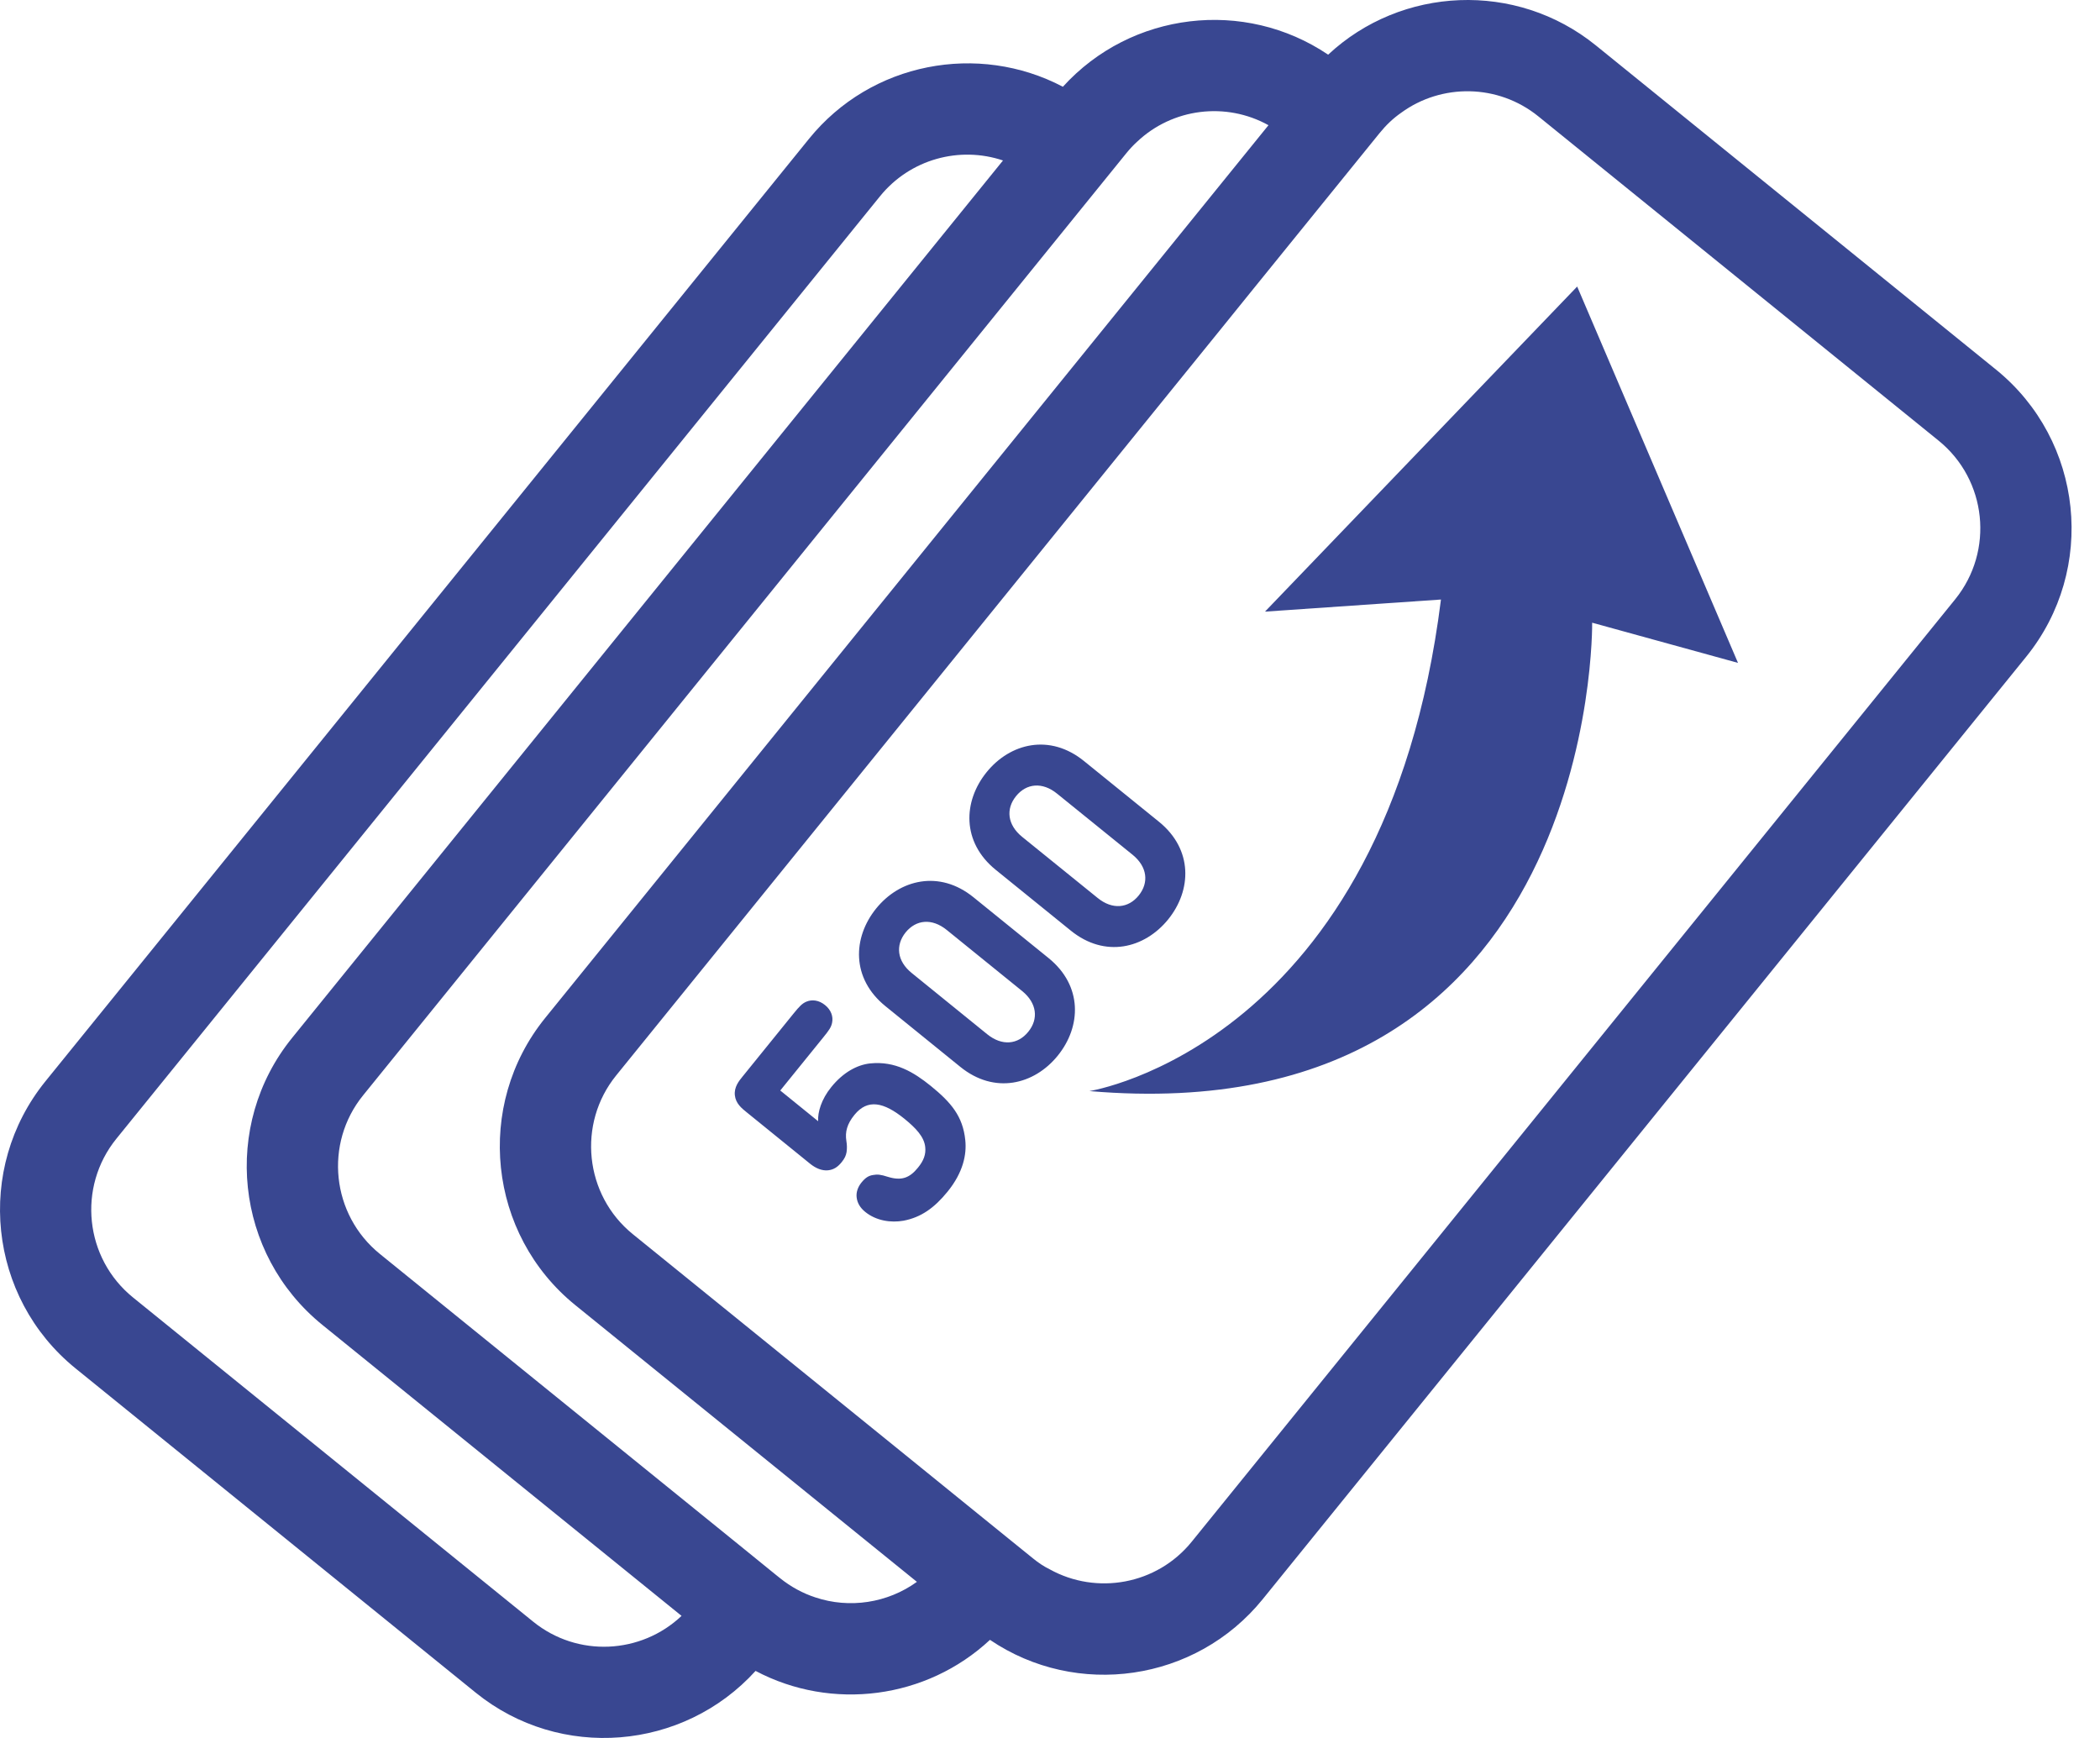
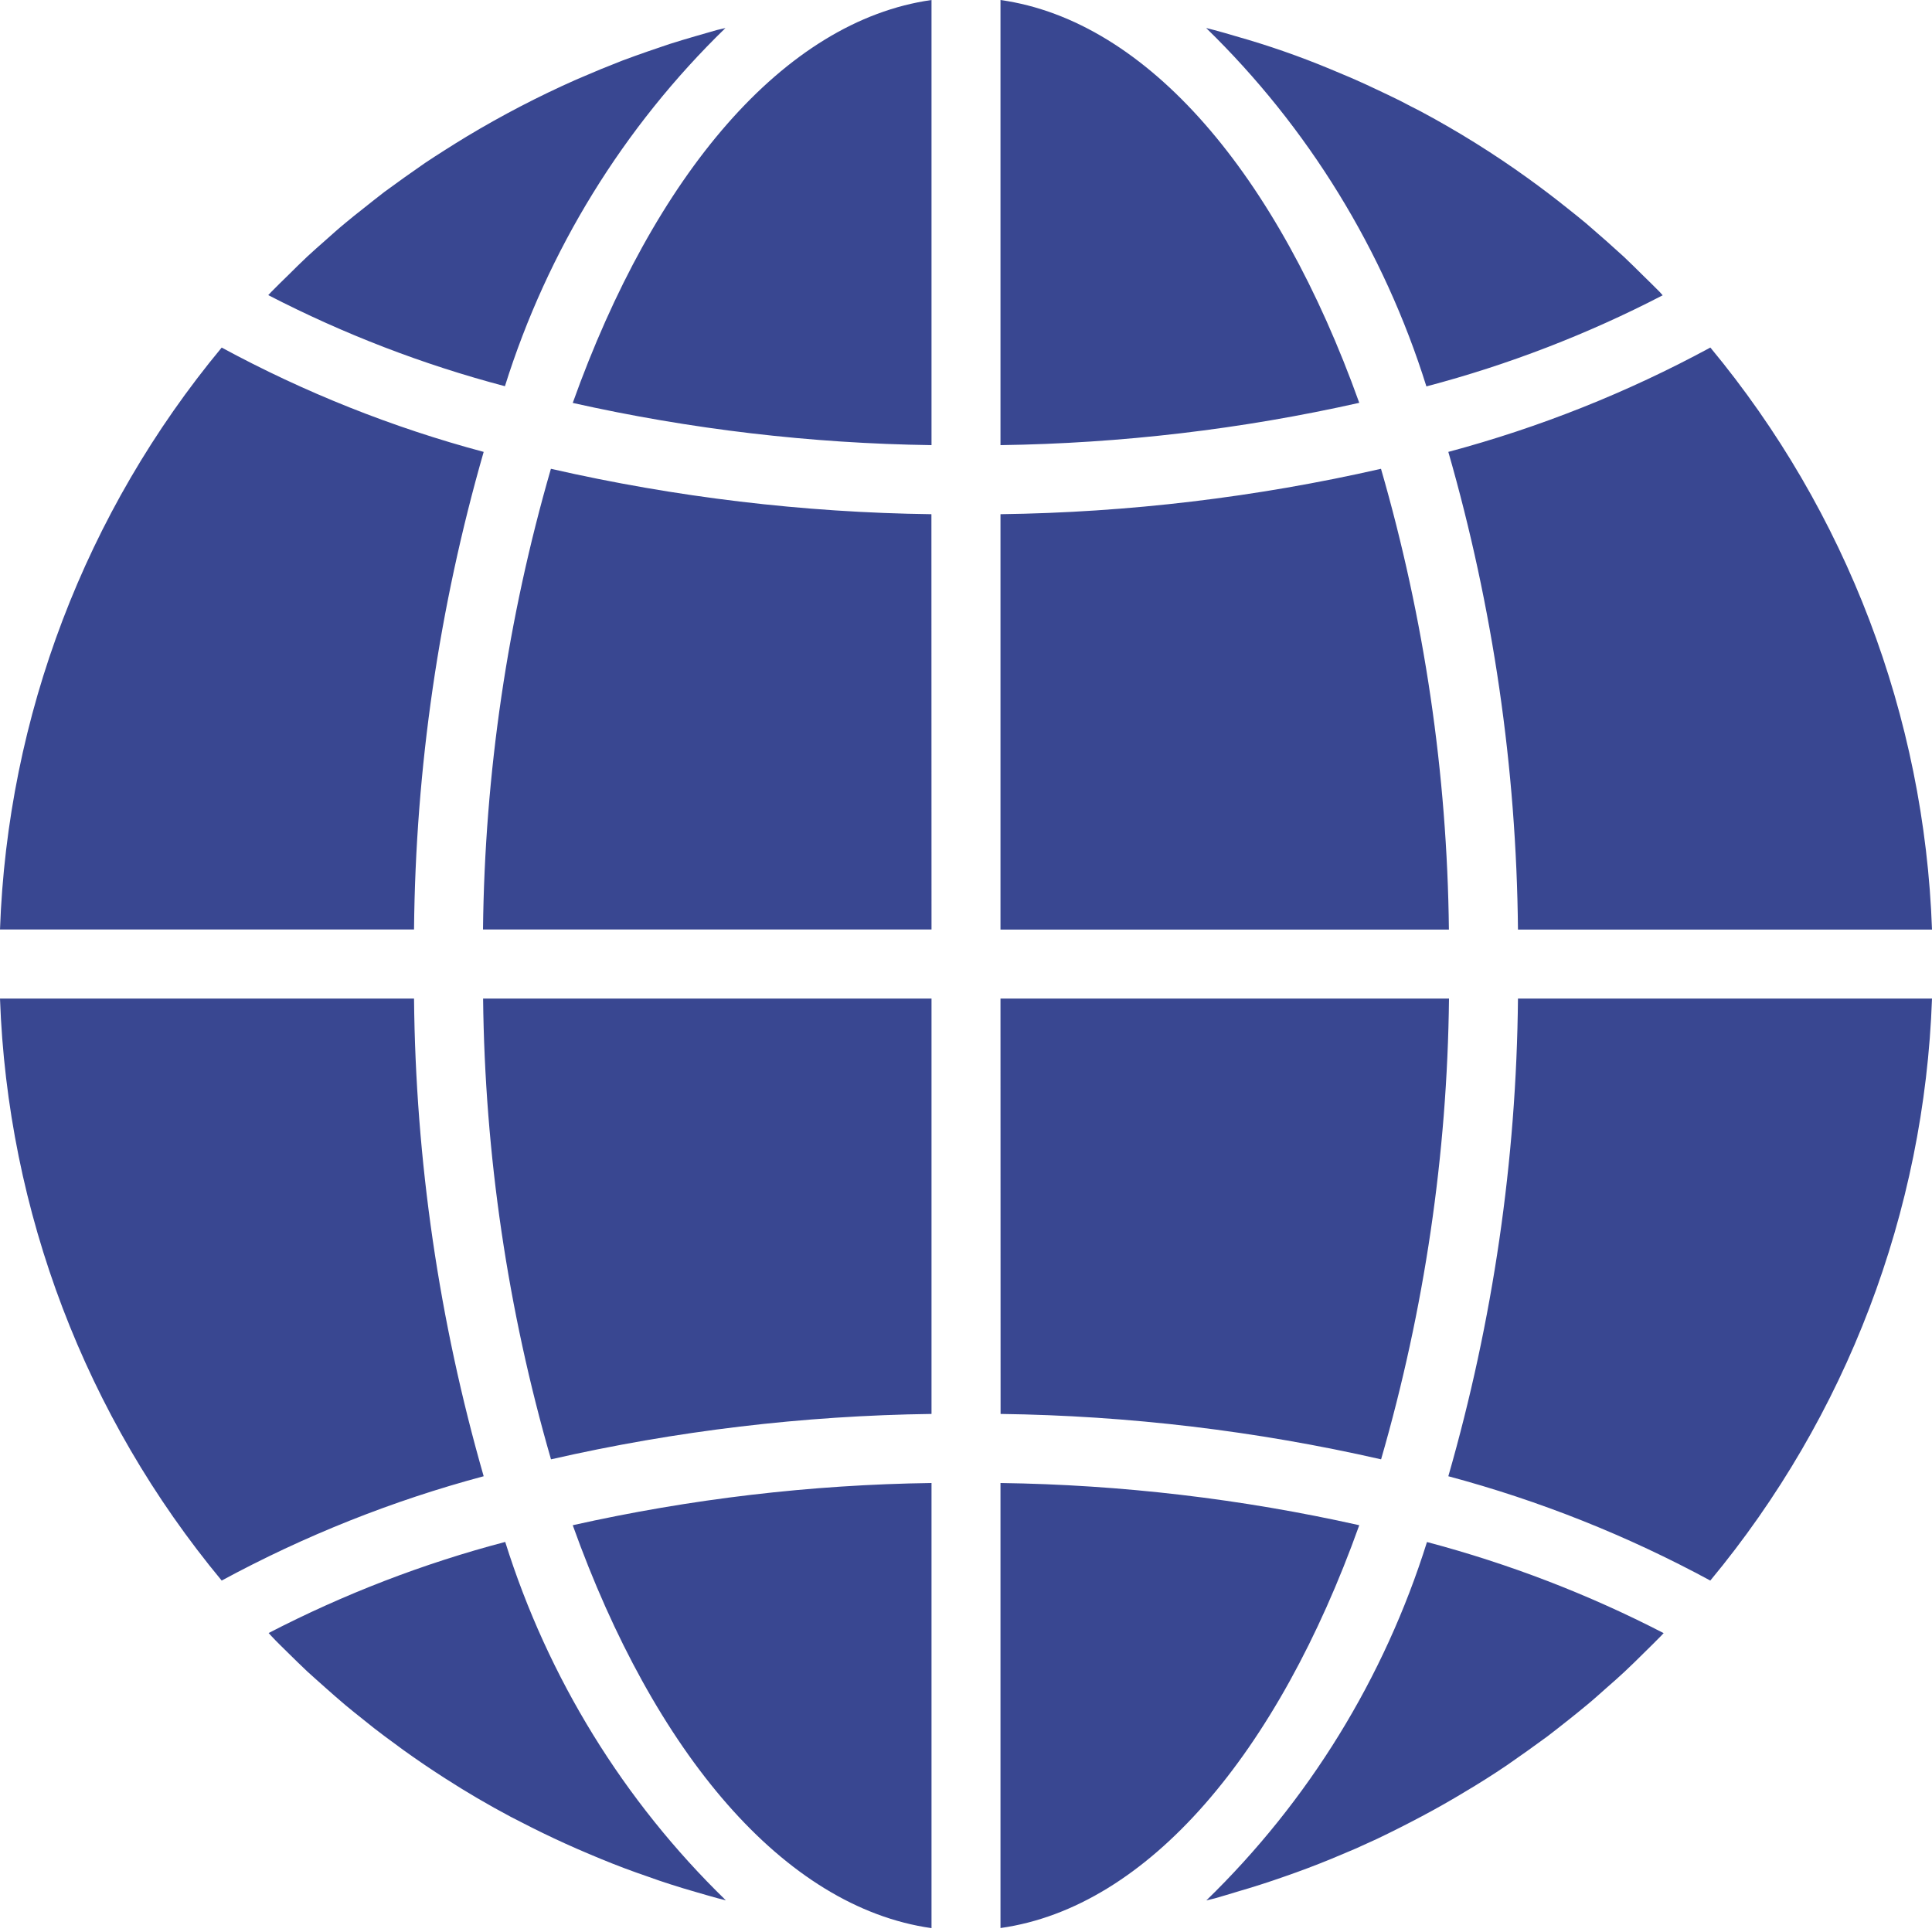
- <svg xmlns="http://www.w3.org/2000/svg" width="29px" height="24px" viewBox="0 0 29 24" version="1.1">
-   <path d="M18.341 0.755C17.187 -0.024 15.62 0.16 14.678 1.198C13.511 0.584 12.031 0.856 11.171 1.918L0.628 14.931C-0.35 16.138 -0.166 17.917 1.044 18.897L6.569 23.374C7.735 24.319 9.436 24.174 10.434 23.074C11.486 23.631 12.794 23.463 13.671 22.645C14.868 23.456 16.511 23.226 17.437 22.084L27.98 9.07C28.958 7.863 28.773 6.084 27.564 5.104L22.038 0.627C20.935 -0.266 19.352 -0.189 18.341 0.755ZM27 8.276C27.541 7.608 27.439 6.625 26.77 6.084L21.244 1.607C20.686 1.155 19.905 1.152 19.351 1.556C19.24 1.633 19.141 1.727 19.052 1.837L18.911 2.011L18.514 2.501L17.664 3.55L17.267 4.04L16.871 4.53L8.509 14.851C7.969 15.517 8.072 16.503 8.739 17.043L11.735 19.47L12.225 19.867L12.715 20.264L13.498 20.899L13.988 21.296L14.265 21.52C14.337 21.579 14.414 21.631 14.496 21.671C15.143 22.03 15.976 21.884 16.457 21.29L27 8.276ZM10.772 21.793L10.707 21.741L10.217 21.343L5.246 17.316C4.577 16.774 4.474 15.792 5.014 15.126L14.895 2.929L15.292 2.439L15.557 2.112C15.602 2.057 15.65 2.005 15.701 1.959C16.192 1.493 16.93 1.403 17.517 1.729L16.685 2.756L16.288 3.246L15.891 3.736L7.529 14.057C6.551 15.264 6.738 17.045 7.945 18.023L10.941 20.45L11.431 20.847L11.921 21.244L12.662 21.844C12.255 22.138 11.73 22.216 11.26 22.059C11.088 22.003 10.921 21.913 10.772 21.793ZM1.607 15.725C1.066 16.393 1.169 17.376 1.837 17.917L7.363 22.394C7.975 22.89 8.852 22.844 9.412 22.314L4.452 18.296C3.243 17.316 3.056 15.539 4.034 14.332L13.851 2.216C13.254 2.015 12.57 2.194 12.151 2.712L1.607 15.725ZM19.899 8.279C19.127 14.434 15.044 15.067 15.044 15.067C22.08 15.67 21.987 8.599 21.987 8.599L24.001 9.154L21.78 3.957L17.469 8.446L19.899 8.279ZM16.132 12.696C16.457 12.294 16.477 11.731 16.005 11.348L14.969 10.509C14.496 10.126 13.949 10.262 13.624 10.664C13.299 11.066 13.278 11.629 13.751 12.012L14.787 12.851C15.259 13.234 15.806 13.098 16.132 12.696ZM15.725 12.366C15.582 12.543 15.362 12.566 15.158 12.4L14.115 11.556C13.911 11.39 13.888 11.171 14.031 10.994C14.174 10.817 14.394 10.794 14.598 10.96L15.641 11.804C15.845 11.97 15.868 12.189 15.725 12.366ZM14.48 13.23C14.953 13.613 14.933 14.176 14.607 14.578C14.282 14.979 13.735 15.116 13.262 14.733L12.227 13.894C11.754 13.511 11.774 12.948 12.099 12.546C12.425 12.144 12.972 12.008 13.444 12.391L14.48 13.23ZM13.633 14.282C13.838 14.448 14.057 14.425 14.2 14.248C14.344 14.071 14.32 13.852 14.116 13.686L13.074 12.842C12.869 12.676 12.65 12.699 12.506 12.876C12.364 13.053 12.386 13.272 12.591 13.437L13.633 14.282ZM11.491 14.122C11.479 14.184 11.45 14.226 11.367 14.328L10.775 15.059L11.298 15.483C11.291 15.36 11.341 15.182 11.48 15.011C11.644 14.808 11.838 14.704 12.016 14.685C12.364 14.649 12.622 14.809 12.854 14.996C13.134 15.224 13.296 15.414 13.33 15.743C13.351 15.941 13.302 16.189 13.086 16.455C12.902 16.682 12.718 16.811 12.477 16.857C12.302 16.888 12.1 16.858 11.949 16.736C11.876 16.677 11.839 16.61 11.83 16.536C11.821 16.466 11.846 16.392 11.897 16.329C11.952 16.262 11.996 16.235 12.056 16.226C12.117 16.215 12.159 16.218 12.264 16.252C12.448 16.308 12.561 16.268 12.677 16.124C12.755 16.029 12.788 15.941 12.777 15.841C12.763 15.697 12.645 15.576 12.488 15.448C12.205 15.22 11.982 15.17 11.799 15.396C11.698 15.52 11.668 15.631 11.688 15.756C11.697 15.809 11.698 15.856 11.691 15.908C11.683 15.956 11.666 15.996 11.621 16.051C11.57 16.113 11.515 16.153 11.434 16.161C11.352 16.169 11.266 16.134 11.188 16.071L10.309 15.358C10.243 15.305 10.16 15.238 10.148 15.125C10.136 15.012 10.203 14.929 10.256 14.864L10.257 14.863L10.958 13.997C11.041 13.895 11.077 13.858 11.134 13.833C11.213 13.799 11.308 13.81 11.393 13.879C11.478 13.947 11.508 14.038 11.491 14.122Z" id="Combined-Shape" fill="#394791" fill-rule="evenodd" stroke="none" />
+ <svg xmlns="http://www.w3.org/2000/svg" width="20" height="20" viewBox="0 0 20 20">
+   <g>
+     <g>
+       <path fill="#394791" d="M10.357 15.352a18.15 18.15 0 0 1 3.714.437c-.843 2.357-2.184 3.954-3.714 4.17zm2.444 4.233c-.075.022-.15.046-.226.067l-.087.021a8.87 8.87 0 0 0 2.284-3.71c.849.225 1.67.54 2.45.943l-.032.034c-.056.058-.115.114-.172.171-.067.066-.133.132-.201.195-.06.056-.12.109-.182.163-.069.061-.137.123-.209.182-.062.052-.126.103-.19.154-.071.057-.145.114-.216.169a18.33 18.33 0 0 1-.421.3 8.456 8.456 0 0 1-.436.276 8.828 8.828 0 0 1-.45.255 11.99 11.99 0 0 1-.46.232l-.22.1-.254.107a9.13 9.13 0 0 1-.485.183 8.8 8.8 0 0 1-.494.158m7.2-9.248a9.986 9.986 0 0 1-2.295 6.025 12.434 12.434 0 0 0-2.712-1.08c.462-1.608.705-3.271.721-4.945H20m-9.643-5.014a18.828 18.828 0 0 0 3.939-.47 17.88 17.88 0 0 1 .703 4.77h-4.642zm0-5.323c1.53.217 2.87 1.814 3.714 4.17-1.22.274-2.464.42-3.714.438V0m0 10.337H15a17.882 17.882 0 0 1-.703 4.77 18.837 18.837 0 0 0-3.939-.47zm7.348-6.74A9.99 9.99 0 0 1 20 9.623h-4.286a18.537 18.537 0 0 0-.721-4.945 12.428 12.428 0 0 0 2.712-1.08m-.493-.541c-.778.403-1.599.72-2.446.943a8.874 8.874 0 0 0-2.28-3.71l.087.022c.075.02.15.042.224.064a8.649 8.649 0 0 1 .976.34c.085.037.17.07.255.108.074.032.146.066.218.1.084.039.167.079.25.12.07.036.142.075.213.11a9.82 9.82 0 0 1 1.109.692 10.04 10.04 0 0 1 .413.314c.063.05.126.1.188.152l.21.183.18.162c.068.064.134.13.2.195.058.057.116.113.173.171l.03.034M0 9.622a9.987 9.987 0 0 1 2.295-6.024c.858.465 1.769.828 2.712 1.08a18.542 18.542 0 0 0-.721 4.944H0M9.643 19.96c-1.53-.217-2.87-1.814-3.714-4.171 1.22-.273 2.464-.42 3.714-.437v4.608m0-5.323a18.808 18.808 0 0 0-3.939.47 17.876 17.876 0 0 1-.703-4.77h4.642zm0-10.029a18.143 18.143 0 0 1-3.714-.437C6.772 1.814 8.113.217 9.643 0zm0 5.014H5c.018-1.614.254-3.218.703-4.769 1.293.295 2.613.453 3.939.47zM7.51.29a8.866 8.866 0 0 0-2.283 3.708 12 12 0 0 1-2.45-.943l.032-.034c.056-.058.115-.114.173-.171.066-.066.132-.131.2-.195.06-.056.121-.109.182-.163.07-.062.137-.123.209-.182.062-.052.126-.103.19-.153.073-.057.143-.115.216-.17a17.952 17.952 0 0 1 .421-.3c.068-.045.136-.09.205-.133.076-.048.153-.097.23-.143a10.244 10.244 0 0 1 1.13-.587L6.22.716l.223-.089c.086-.033.174-.063.261-.094L6.93.456c.09-.029.179-.055.268-.081L7.424.31l.087-.02m-4.53 16.819c-.058-.057-.116-.113-.17-.171l-.03-.033c.779-.403 1.6-.72 2.449-.943a8.871 8.871 0 0 0 2.284 3.71l-.087-.022c-.075-.02-.15-.043-.224-.064a8.124 8.124 0 0 1-.27-.082c-.076-.024-.15-.05-.225-.077a8.132 8.132 0 0 1-.484-.182c-.085-.036-.17-.07-.255-.108a9.867 9.867 0 0 1-.468-.22l-.215-.11a9.343 9.343 0 0 1-.682-.4 9.536 9.536 0 0 1-.43-.292l-.194-.143a5.864 5.864 0 0 1-.219-.171c-.063-.05-.126-.1-.188-.152-.071-.06-.14-.121-.21-.183-.06-.055-.122-.107-.181-.162-.068-.064-.135-.13-.201-.195m-.686-.747A9.988 9.988 0 0 1 0 10.337h4.286c.016 1.674.259 3.337.721 4.945-.943.252-1.854.615-2.712 1.08" />
+     </g>
+   </g>
</svg>
